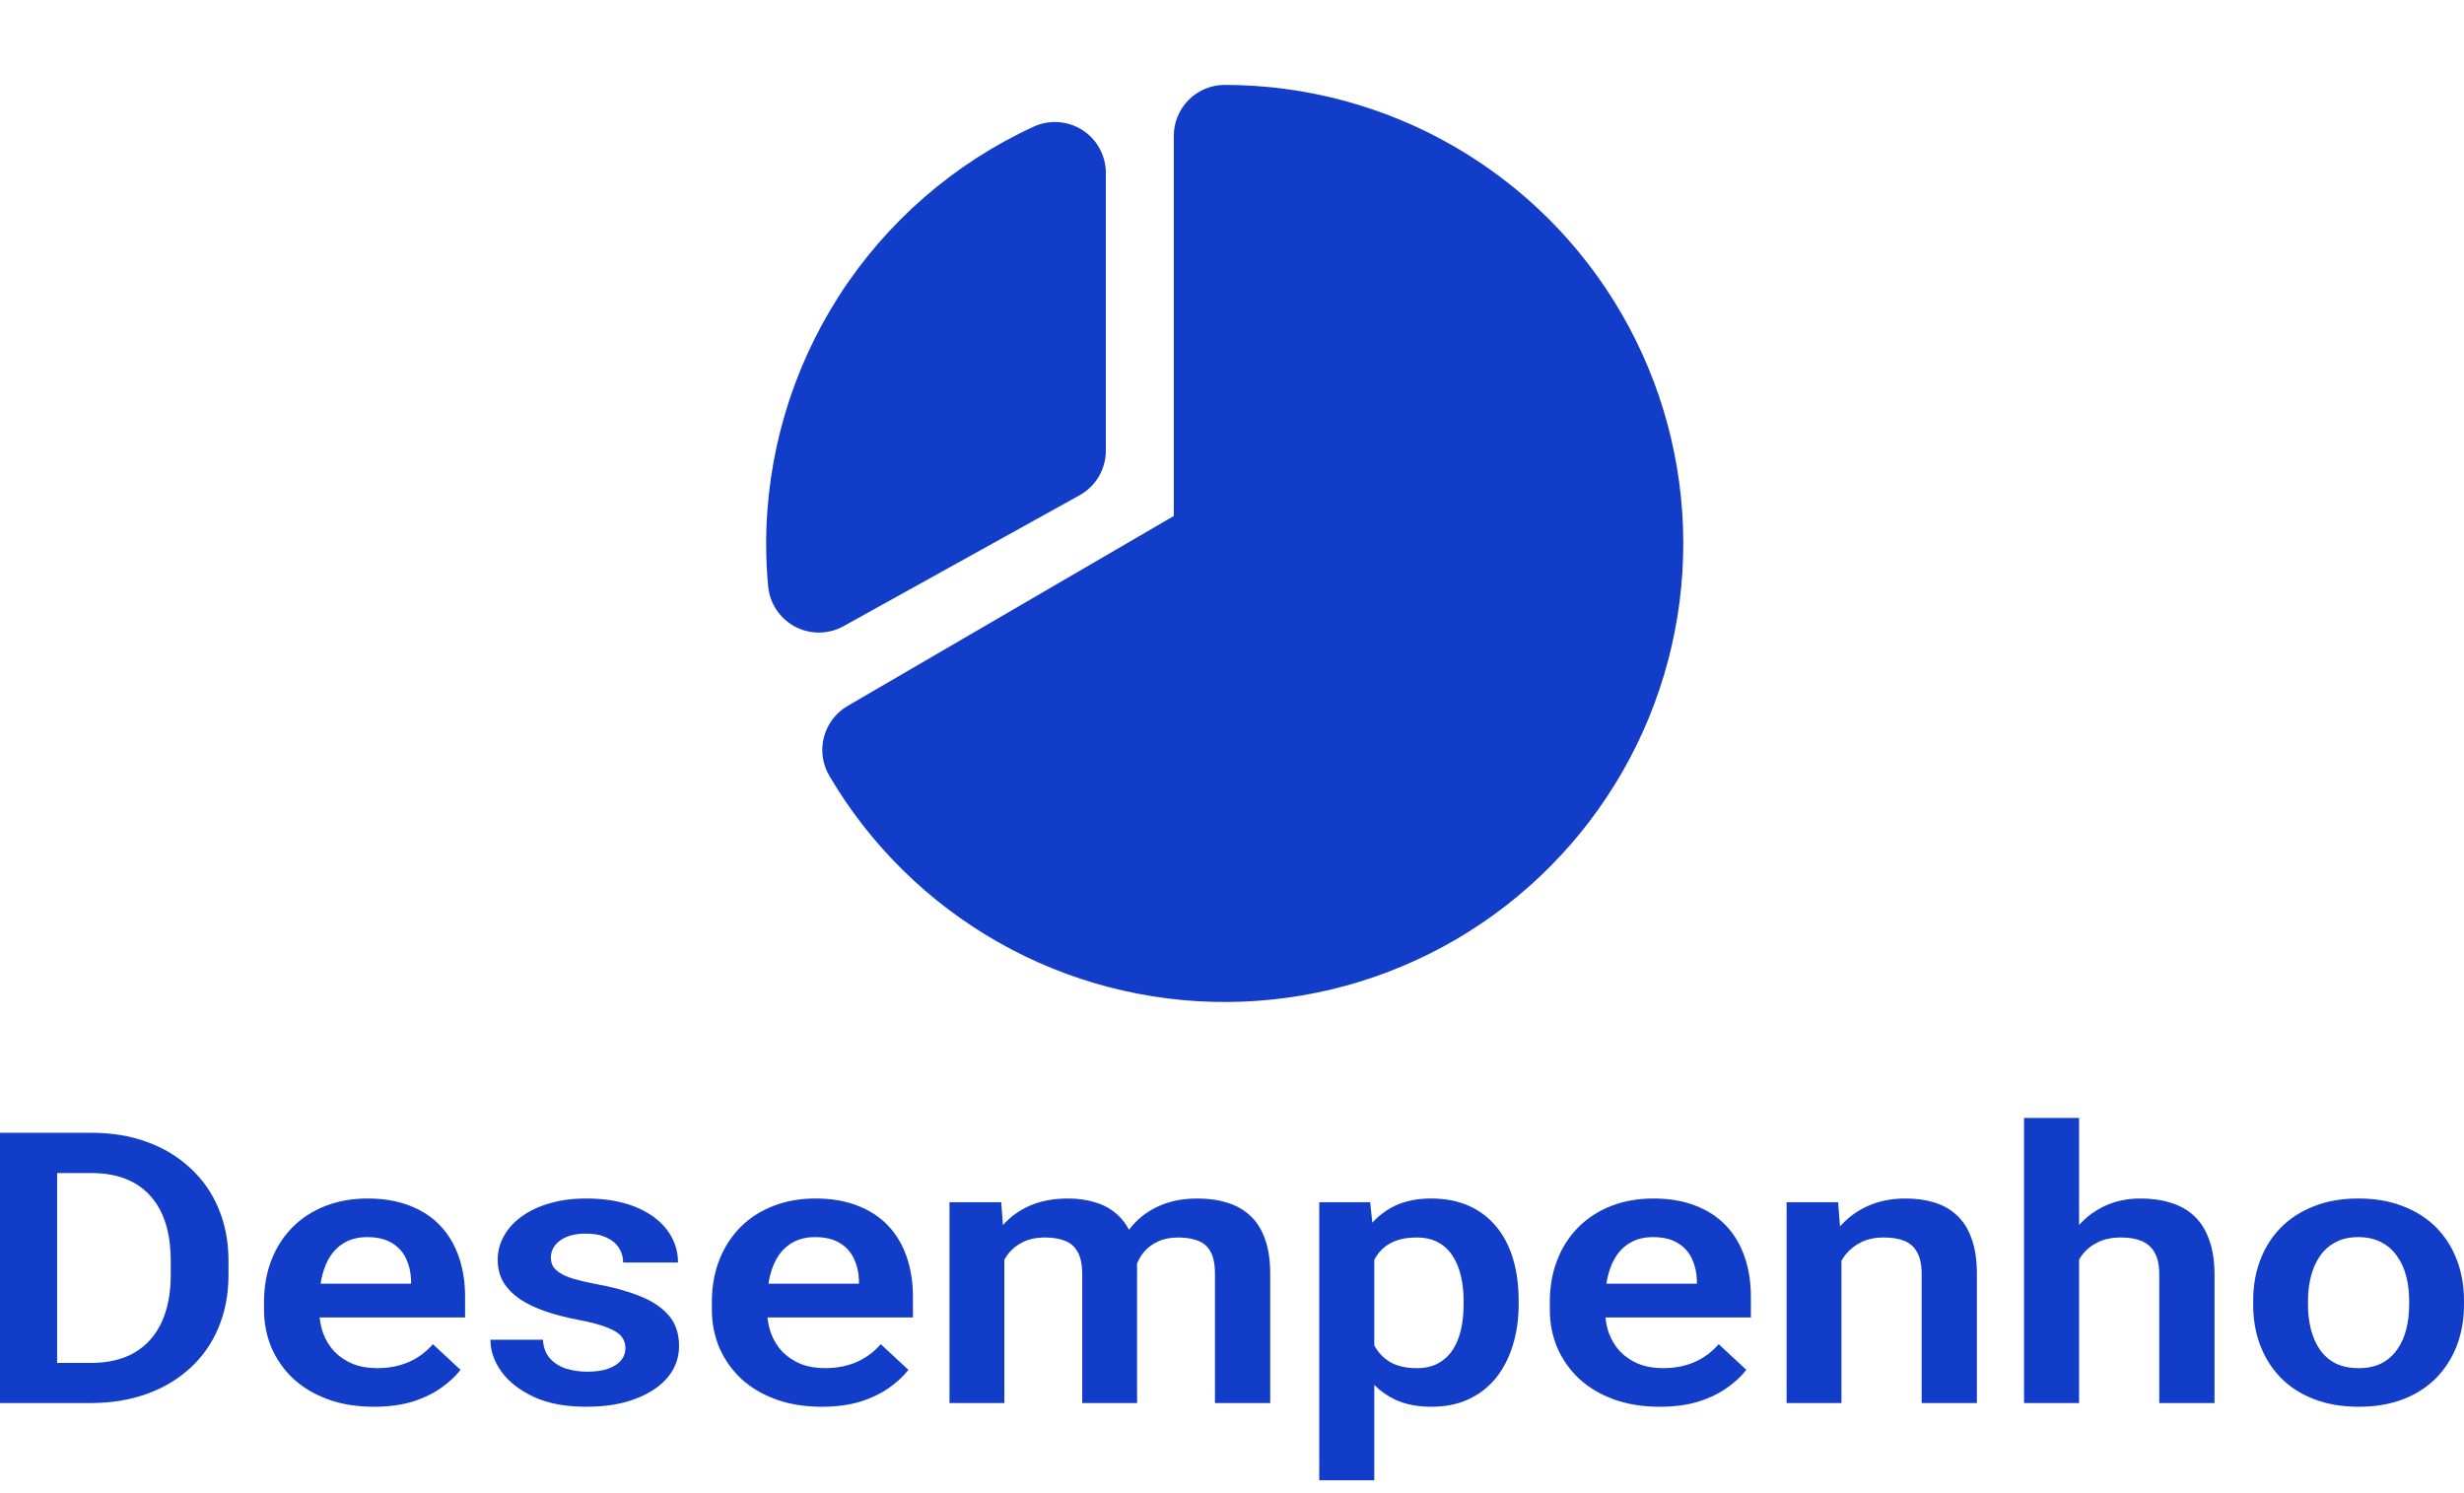
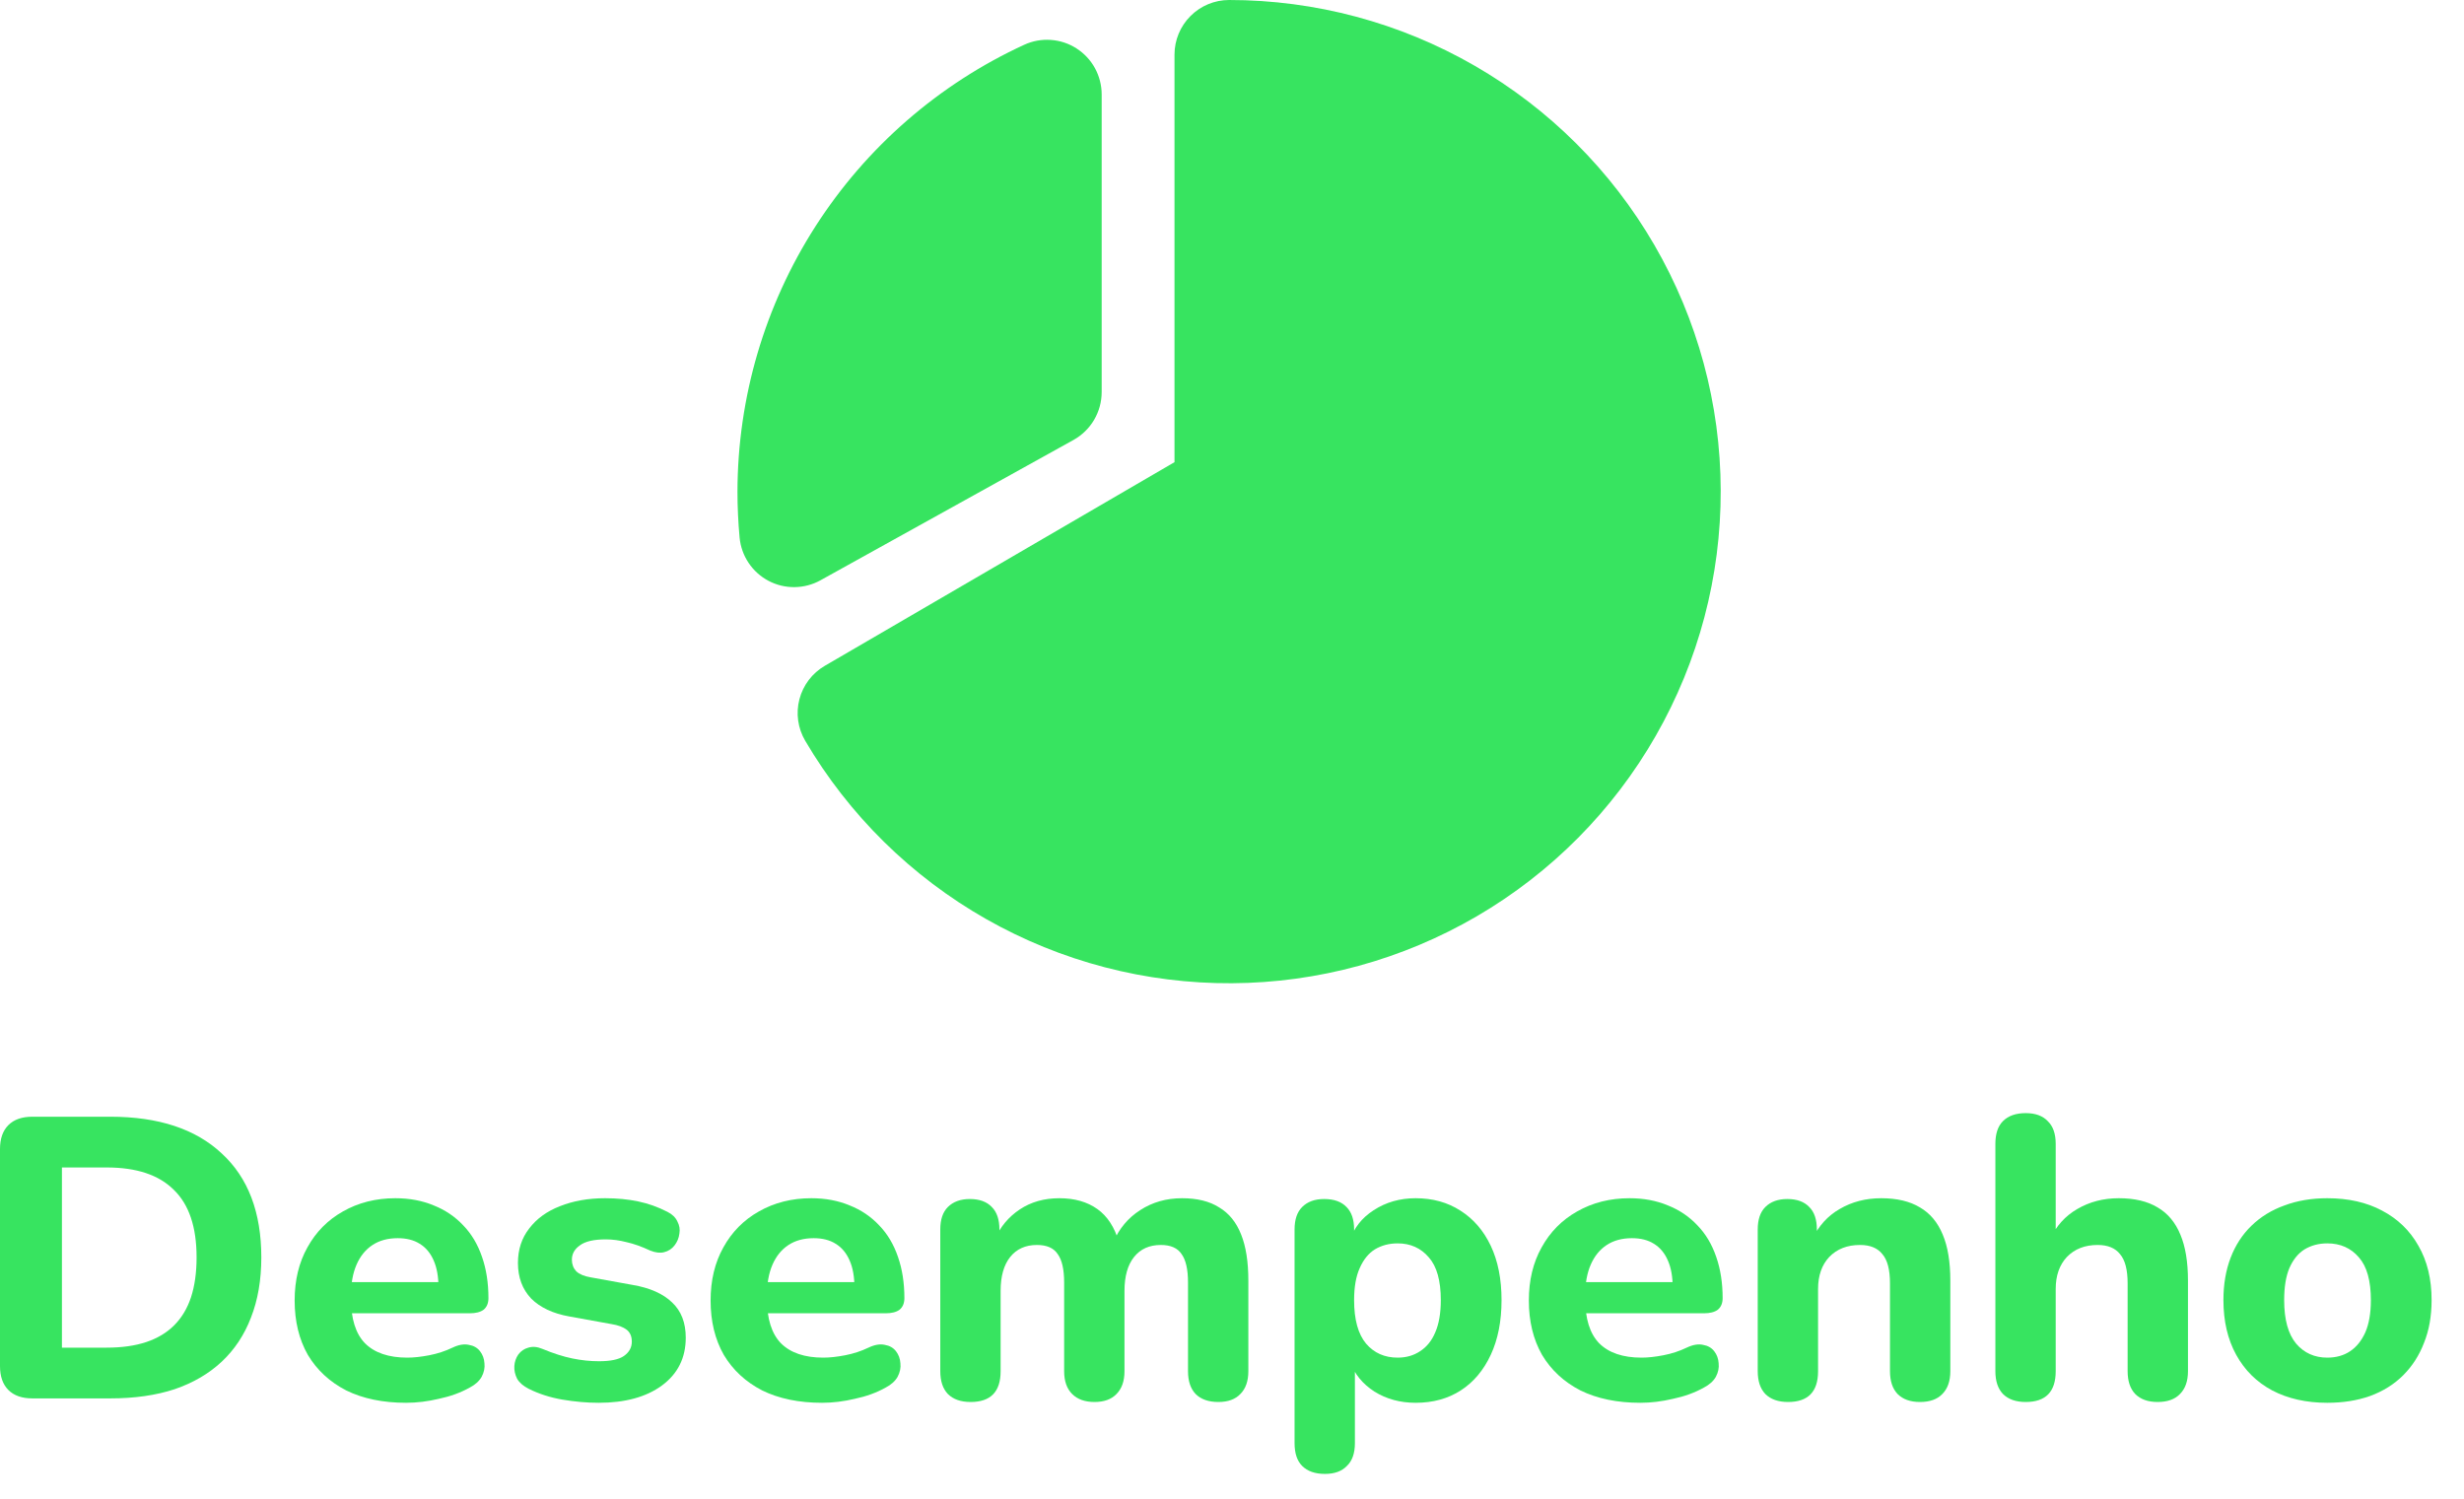
- <svg xmlns="http://www.w3.org/2000/svg" width="170" height="103" viewBox="0 0 170 103" fill="none">
-   <path d="M84.5 5.859C83.568 5.859 82.673 6.23 82.014 6.889C81.355 7.548 80.984 8.443 80.984 9.375V35.605L58.478 48.712C58.078 48.945 57.728 49.255 57.448 49.624C57.168 49.993 56.964 50.413 56.846 50.861C56.729 51.309 56.702 51.776 56.766 52.235C56.83 52.694 56.984 53.135 57.219 53.534C60.028 58.313 64.043 62.27 68.863 65.009C73.682 67.748 79.137 69.172 84.68 69.14C90.224 69.108 95.661 67.62 100.448 64.825C105.236 62.03 109.205 58.026 111.958 53.215C114.711 48.404 116.152 42.953 116.136 37.41C116.12 31.866 114.649 26.424 111.868 21.629C109.087 16.833 105.096 12.852 100.292 10.085C95.489 7.317 90.043 5.86 84.5 5.859Z" fill="#123DC8" />
-   <path fill-rule="evenodd" clip-rule="evenodd" d="M75.81 32.882C75.492 33.422 75.035 33.868 74.486 34.172L58.2 43.207C57.689 43.49 57.116 43.641 56.532 43.647C55.948 43.653 55.372 43.513 54.855 43.24C54.339 42.967 53.899 42.57 53.574 42.085C53.25 41.599 53.051 41.04 52.997 40.459C52.906 39.48 52.859 38.487 52.859 37.5C52.869 31.444 54.612 25.518 57.883 20.421C61.154 15.325 65.815 11.271 71.316 8.739C71.852 8.494 72.441 8.387 73.028 8.428C73.616 8.47 74.184 8.658 74.68 8.976C75.176 9.295 75.584 9.732 75.866 10.249C76.149 10.767 76.297 11.346 76.297 11.935V31.099C76.297 31.726 76.129 32.342 75.81 32.882Z" fill="#123DC8" />
-   <path d="M43.152 93.022C43.152 92.731 43.066 92.471 42.894 92.24C42.722 92.01 42.397 91.801 41.92 91.613C41.451 91.417 40.764 91.233 39.856 91.062C39.053 90.909 38.313 90.716 37.635 90.486C36.956 90.255 36.373 89.978 35.886 89.653C35.399 89.32 35.017 88.932 34.739 88.488C34.472 88.035 34.338 87.515 34.338 86.925C34.338 86.353 34.477 85.816 34.754 85.312C35.031 84.799 35.432 84.351 35.958 83.967C36.483 83.574 37.123 83.267 37.878 83.045C38.633 82.814 39.483 82.699 40.429 82.699C41.748 82.699 42.88 82.891 43.826 83.275C44.781 83.66 45.512 84.189 46.018 84.864C46.525 85.529 46.778 86.281 46.778 87.118H42.994C42.994 86.75 42.899 86.417 42.708 86.119C42.526 85.82 42.244 85.581 41.862 85.401C41.48 85.213 40.998 85.12 40.415 85.12C39.889 85.12 39.445 85.197 39.082 85.35C38.728 85.504 38.461 85.704 38.279 85.952C38.098 86.2 38.007 86.473 38.007 86.772C38.007 86.994 38.055 87.194 38.15 87.374C38.255 87.544 38.423 87.702 38.652 87.848C38.881 87.993 39.192 88.125 39.584 88.245C39.985 88.364 40.477 88.479 41.06 88.59C42.216 88.795 43.224 89.069 44.084 89.41C44.953 89.743 45.631 90.187 46.119 90.742C46.606 91.297 46.85 92.006 46.85 92.868C46.85 93.483 46.702 94.046 46.405 94.559C46.109 95.062 45.679 95.502 45.115 95.878C44.552 96.254 43.878 96.548 43.095 96.761C42.311 96.966 41.428 97.069 40.443 97.069C39.02 97.069 37.816 96.843 36.832 96.39C35.848 95.929 35.103 95.348 34.596 94.648C34.09 93.94 33.837 93.205 33.837 92.445H37.462C37.491 92.983 37.654 93.415 37.95 93.739C38.246 94.063 38.619 94.298 39.068 94.443C39.526 94.58 40.009 94.648 40.515 94.648C41.088 94.648 41.571 94.58 41.963 94.443C42.354 94.298 42.651 94.106 42.851 93.867C43.052 93.62 43.152 93.338 43.152 93.022Z" fill="#123DC8" />
-   <path d="M155.454 90.025V89.756C155.454 88.74 155.616 87.805 155.941 86.951C156.266 86.089 156.739 85.342 157.36 84.71C157.981 84.078 158.74 83.587 159.638 83.237C160.536 82.878 161.559 82.699 162.705 82.699C163.871 82.699 164.903 82.878 165.801 83.237C166.709 83.587 167.473 84.078 168.094 84.71C168.715 85.342 169.188 86.089 169.513 86.951C169.838 87.805 170 88.74 170 89.756V90.025C170 91.032 169.838 91.967 169.513 92.83C169.188 93.683 168.715 94.431 168.094 95.071C167.473 95.703 166.713 96.194 165.815 96.544C164.917 96.894 163.89 97.069 162.734 97.069C161.587 97.069 160.56 96.894 159.653 96.544C158.745 96.194 157.981 95.703 157.36 95.071C156.739 94.431 156.266 93.683 155.941 92.83C155.616 91.967 155.454 91.032 155.454 90.025ZM159.237 89.756V90.025C159.237 90.631 159.304 91.199 159.438 91.728C159.571 92.258 159.777 92.723 160.054 93.124C160.331 93.525 160.689 93.841 161.129 94.072C161.578 94.294 162.113 94.405 162.734 94.405C163.345 94.405 163.871 94.294 164.31 94.072C164.75 93.841 165.108 93.525 165.385 93.124C165.672 92.723 165.882 92.258 166.016 91.728C166.15 91.199 166.216 90.631 166.216 90.025V89.756C166.216 89.158 166.15 88.599 166.016 88.078C165.882 87.549 165.672 87.083 165.385 86.682C165.108 86.272 164.745 85.952 164.296 85.722C163.857 85.483 163.326 85.363 162.705 85.363C162.094 85.363 161.568 85.483 161.129 85.722C160.689 85.952 160.331 86.272 160.054 86.682C159.777 87.083 159.571 87.549 159.438 88.078C159.304 88.599 159.237 89.158 159.237 89.756Z" fill="#123DC8" />
-   <path d="M111.341 96.557C112.278 96.898 113.333 97.069 114.509 97.069C115.521 97.069 116.415 96.949 117.188 96.71C117.962 96.463 118.622 96.142 119.166 95.75C119.72 95.357 120.16 94.947 120.485 94.52L118.579 92.753C118.101 93.299 117.537 93.713 116.888 93.995C116.247 94.268 115.531 94.405 114.738 94.405C114.107 94.405 113.544 94.307 113.047 94.11C112.559 93.906 112.139 93.624 111.786 93.265C111.442 92.898 111.179 92.467 110.997 91.972C110.881 91.637 110.804 91.282 110.766 90.909H120.8V89.487C120.8 88.479 120.657 87.562 120.37 86.733C120.083 85.897 119.658 85.179 119.095 84.582C118.531 83.984 117.829 83.523 116.988 83.198C116.147 82.865 115.177 82.699 114.079 82.699C113.018 82.699 112.048 82.87 111.169 83.211C110.29 83.553 109.535 84.04 108.905 84.671C108.274 85.303 107.787 86.059 107.443 86.938C107.099 87.809 106.927 88.778 106.927 89.846V90.358C106.927 91.297 107.099 92.177 107.443 92.996C107.797 93.807 108.298 94.52 108.948 95.135C109.607 95.741 110.405 96.215 111.341 96.557ZM110.831 88.578C110.86 88.388 110.897 88.204 110.94 88.027C111.074 87.48 111.274 87.011 111.542 86.618C111.819 86.217 112.163 85.909 112.574 85.696C112.994 85.474 113.486 85.363 114.05 85.363C114.747 85.363 115.316 85.5 115.755 85.773C116.195 86.037 116.52 86.396 116.73 86.849C116.94 87.293 117.055 87.784 117.074 88.322V88.578H110.831Z" fill="#123DC8" />
-   <path d="M127.049 86.99C127.135 86.842 127.231 86.701 127.335 86.567C127.631 86.2 127.994 85.914 128.424 85.709C128.864 85.495 129.375 85.389 129.958 85.389C130.522 85.389 130.994 85.465 131.377 85.619C131.768 85.773 132.065 86.033 132.265 86.4C132.475 86.767 132.581 87.267 132.581 87.899V96.813H136.393V87.924C136.393 86.96 136.273 86.148 136.034 85.491C135.805 84.825 135.471 84.287 135.031 83.877C134.601 83.468 134.085 83.169 133.483 82.981C132.881 82.793 132.208 82.699 131.463 82.699C130.545 82.699 129.714 82.857 128.969 83.173C128.224 83.489 127.579 83.941 127.034 84.531C127.005 84.562 126.977 84.594 126.949 84.627L126.819 82.955H123.265V96.813H127.049V86.99Z" fill="#123DC8" />
-   <path d="M143.444 77.141V84.526C143.954 83.959 144.556 83.516 145.25 83.198C145.985 82.865 146.797 82.699 147.686 82.699C148.45 82.699 149.143 82.797 149.764 82.994C150.395 83.181 150.934 83.484 151.383 83.903C151.832 84.321 152.176 84.868 152.415 85.542C152.664 86.208 152.788 87.019 152.788 87.976V96.813H148.976V87.95C148.976 87.31 148.871 86.806 148.66 86.439C148.45 86.063 148.149 85.794 147.758 85.632C147.375 85.47 146.902 85.389 146.339 85.389C145.727 85.389 145.202 85.495 144.762 85.709C144.323 85.914 143.96 86.2 143.673 86.567C143.591 86.676 143.514 86.79 143.444 86.909V96.813H139.646V77.141H143.444Z" fill="#123DC8" />
-   <path fill-rule="evenodd" clip-rule="evenodd" d="M94.817 95.56C95.233 95.983 95.716 96.324 96.264 96.582C96.972 96.907 97.803 97.069 98.758 97.069C99.733 97.069 100.593 96.894 101.338 96.544C102.093 96.185 102.723 95.69 103.23 95.058C103.736 94.418 104.118 93.671 104.376 92.817C104.644 91.954 104.777 91.02 104.777 90.012V89.743C104.777 88.684 104.648 87.724 104.39 86.861C104.133 85.999 103.746 85.256 103.23 84.633C102.714 84.01 102.078 83.531 101.324 83.198C100.578 82.865 99.714 82.699 98.73 82.699C97.784 82.699 96.957 82.865 96.25 83.198C95.65 83.485 95.127 83.876 94.683 84.371L94.53 82.955H91.019V102.141H94.817V95.56ZM94.817 92.837C95.064 93.301 95.412 93.675 95.863 93.957C96.35 94.256 96.981 94.405 97.755 94.405C98.338 94.405 98.835 94.29 99.246 94.059C99.656 93.829 99.991 93.513 100.249 93.111C100.507 92.702 100.693 92.232 100.808 91.703C100.922 91.173 100.98 90.61 100.98 90.012V89.743C100.98 89.128 100.917 88.561 100.793 88.04C100.669 87.51 100.478 87.049 100.22 86.656C99.962 86.255 99.628 85.944 99.217 85.722C98.806 85.5 98.309 85.389 97.726 85.389C97.144 85.389 96.642 85.474 96.222 85.645C95.801 85.816 95.457 86.059 95.19 86.375C95.05 86.54 94.926 86.721 94.817 86.919V92.837Z" fill="#123DC8" />
-   <path d="M69.293 86.924C69.363 86.8 69.439 86.681 69.522 86.567C69.799 86.2 70.148 85.914 70.568 85.709C70.998 85.495 71.509 85.389 72.102 85.389C72.637 85.389 73.095 85.465 73.478 85.619C73.86 85.764 74.151 86.02 74.352 86.388C74.562 86.755 74.667 87.263 74.667 87.912V96.813H78.451V87.566C78.451 87.441 78.448 87.318 78.443 87.198C78.57 86.891 78.734 86.617 78.938 86.375C79.205 86.067 79.53 85.828 79.912 85.657C80.304 85.478 80.763 85.389 81.288 85.389C81.804 85.389 82.253 85.461 82.635 85.606C83.017 85.743 83.309 85.99 83.51 86.349C83.72 86.708 83.825 87.224 83.825 87.899V96.813H87.637V87.912C87.637 86.964 87.518 86.161 87.279 85.504C87.049 84.846 86.715 84.313 86.275 83.903C85.836 83.484 85.306 83.181 84.685 82.994C84.073 82.797 83.385 82.699 82.621 82.699C81.637 82.699 80.767 82.865 80.013 83.198C79.267 83.523 78.642 83.975 78.135 84.556C78.05 84.654 77.969 84.754 77.892 84.857C77.686 84.456 77.428 84.116 77.118 83.839C76.697 83.446 76.196 83.16 75.613 82.981C75.03 82.793 74.39 82.699 73.692 82.699C72.689 82.699 71.805 82.865 71.041 83.198C70.316 83.518 69.702 83.964 69.197 84.536L69.078 82.955H65.509V96.813H69.293V86.924Z" fill="#123DC8" />
-   <path d="M53.528 96.557C54.464 96.898 55.52 97.069 56.695 97.069C57.708 97.069 58.601 96.949 59.375 96.71C60.149 96.463 60.809 96.142 61.353 95.75C61.907 95.357 62.347 94.947 62.672 94.52L60.766 92.753C60.288 93.299 59.724 93.713 59.074 93.995C58.434 94.268 57.718 94.405 56.925 94.405C56.294 94.405 55.73 94.307 55.233 94.11C54.746 93.906 54.326 93.624 53.972 93.265C53.628 92.898 53.366 92.467 53.184 91.972C53.068 91.637 52.991 91.282 52.953 90.909H62.987V89.487C62.987 88.479 62.843 87.562 62.557 86.733C62.27 85.897 61.845 85.179 61.281 84.582C60.718 83.984 60.016 83.523 59.175 83.198C58.334 82.865 57.364 82.699 56.265 82.699C55.205 82.699 54.235 82.87 53.356 83.211C52.477 83.553 51.722 84.04 51.092 84.671C50.461 85.303 49.974 86.059 49.63 86.938C49.286 87.809 49.114 88.778 49.114 89.846V90.358C49.114 91.297 49.286 92.177 49.63 92.996C49.983 93.807 50.485 94.52 51.135 95.135C51.794 95.741 52.592 96.215 53.528 96.557ZM53.018 88.578C53.047 88.388 53.083 88.204 53.127 88.027C53.261 87.48 53.461 87.011 53.729 86.618C54.006 86.217 54.35 85.909 54.761 85.696C55.181 85.474 55.673 85.363 56.237 85.363C56.934 85.363 57.503 85.5 57.942 85.773C58.382 86.037 58.706 86.396 58.917 86.849C59.127 87.293 59.242 87.784 59.261 88.322V88.578H53.018Z" fill="#123DC8" />
-   <path d="M22.629 96.557C23.566 96.898 24.622 97.069 25.797 97.069C26.809 97.069 27.703 96.949 28.477 96.71C29.25 96.463 29.91 96.142 30.454 95.75C31.009 95.357 31.448 94.947 31.773 94.52L29.867 92.753C29.389 93.299 28.825 93.713 28.176 93.995C27.535 94.268 26.819 94.405 26.026 94.405C25.395 94.405 24.832 94.307 24.335 94.11C23.848 93.906 23.427 93.624 23.074 93.265C22.73 92.898 22.467 92.467 22.285 91.972C22.169 91.637 22.092 91.282 22.055 90.909H32.088V89.487C32.088 88.479 31.945 87.562 31.658 86.733C31.372 85.897 30.946 85.179 30.383 84.582C29.819 83.984 29.117 83.523 28.276 83.198C27.435 82.865 26.465 82.699 25.367 82.699C24.306 82.699 23.336 82.87 22.457 83.211C21.578 83.553 20.824 84.04 20.193 84.671C19.562 85.303 19.075 86.059 18.731 86.938C18.387 87.809 18.215 88.778 18.215 89.846V90.358C18.215 91.297 18.387 92.177 18.731 92.996C19.085 93.807 19.586 94.52 20.236 95.135C20.895 95.741 21.693 96.215 22.629 96.557ZM22.119 88.578C22.148 88.388 22.185 88.204 22.228 88.027C22.362 87.48 22.562 87.011 22.83 86.618C23.107 86.217 23.451 85.909 23.862 85.696C24.282 85.474 24.774 85.363 25.338 85.363C26.035 85.363 26.604 85.5 27.044 85.773C27.483 86.037 27.808 86.396 28.018 86.849C28.228 87.293 28.343 87.784 28.362 88.322V88.578H22.119Z" fill="#123DC8" />
-   <path d="M0 96.813H1.734H3.941H6.234C7.658 96.813 8.952 96.604 10.118 96.185C11.284 95.767 12.287 95.169 13.128 94.392C13.978 93.615 14.628 92.684 15.077 91.6C15.535 90.507 15.765 89.295 15.765 87.963V87.028C15.765 85.687 15.535 84.475 15.077 83.391C14.628 82.306 13.978 81.376 13.128 80.599C12.287 79.813 11.288 79.211 10.132 78.793C8.986 78.374 7.715 78.165 6.32 78.165H3.941H1.648H0V96.813ZM3.941 94.046V80.944H6.32C7.199 80.944 7.978 81.077 8.656 81.341C9.335 81.606 9.903 81.995 10.362 82.507C10.83 83.019 11.183 83.651 11.422 84.402C11.661 85.154 11.78 86.02 11.78 87.002V87.963C11.78 89.235 11.57 90.328 11.15 91.242C10.729 92.147 10.108 92.843 9.287 93.329C8.465 93.807 7.448 94.046 6.234 94.046H3.941Z" fill="#123DC8" />
+ <svg xmlns="http://www.w3.org/2000/svg" width="74" height="45" viewBox="0 0 74 45" fill="none">
+   <path d="M0.972 42C0.66 42 0.42 41.916 0.252 41.748C0.084 41.58 0 41.34 0 41.028V34.512C0 34.2 0.084 33.96 0.252 33.792C0.42 33.624 0.66 33.54 0.972 33.54H3.312C4.76 33.54 5.876 33.908 6.66 34.644C7.452 35.372 7.848 36.412 7.848 37.764C7.848 38.444 7.744 39.048 7.536 39.576C7.336 40.096 7.044 40.536 6.66 40.896C6.276 41.256 5.804 41.532 5.244 41.724C4.684 41.908 4.04 42 3.312 42H0.972ZM1.86 40.476H3.204C3.66 40.476 4.056 40.42 4.392 40.308C4.728 40.196 5.008 40.028 5.232 39.804C5.456 39.58 5.624 39.3 5.736 38.964C5.848 38.62 5.904 38.22 5.904 37.764C5.904 36.852 5.676 36.176 5.22 35.736C4.772 35.288 4.1 35.064 3.204 35.064H1.86V40.476Z" fill="#37E460" />
+   <path d="M12.197 42.132C11.501 42.132 10.901 42.008 10.397 41.76C9.901 41.504 9.517 41.148 9.245 40.692C8.981 40.228 8.849 39.684 8.849 39.06C8.849 38.452 8.977 37.92 9.233 37.464C9.489 37 9.845 36.64 10.301 36.384C10.765 36.12 11.289 35.988 11.873 35.988C12.297 35.988 12.681 36.06 13.025 36.204C13.369 36.34 13.665 36.54 13.913 36.804C14.161 37.06 14.349 37.376 14.477 37.752C14.605 38.12 14.669 38.532 14.669 38.988C14.669 39.14 14.621 39.256 14.525 39.336C14.429 39.408 14.289 39.444 14.105 39.444H10.337V38.508H13.361L13.169 38.676C13.169 38.348 13.121 38.076 13.025 37.86C12.929 37.636 12.789 37.468 12.605 37.356C12.429 37.244 12.209 37.188 11.945 37.188C11.649 37.188 11.397 37.256 11.189 37.392C10.981 37.528 10.821 37.724 10.709 37.98C10.597 38.236 10.541 38.544 10.541 38.904V39C10.541 39.608 10.681 40.056 10.961 40.344C11.249 40.632 11.673 40.776 12.233 40.776C12.425 40.776 12.645 40.752 12.893 40.704C13.141 40.656 13.373 40.58 13.589 40.476C13.773 40.388 13.937 40.36 14.081 40.392C14.225 40.416 14.337 40.48 14.417 40.584C14.497 40.688 14.541 40.808 14.549 40.944C14.565 41.08 14.537 41.216 14.465 41.352C14.393 41.48 14.273 41.588 14.105 41.676C13.833 41.828 13.525 41.94 13.181 42.012C12.845 42.092 12.517 42.132 12.197 42.132Z" fill="#37E460" />
+   <path d="M17.979 42.132C17.627 42.132 17.263 42.1 16.887 42.036C16.519 41.972 16.183 41.864 15.879 41.712C15.719 41.632 15.603 41.532 15.531 41.412C15.467 41.284 15.439 41.156 15.447 41.028C15.455 40.9 15.495 40.784 15.567 40.68C15.647 40.576 15.747 40.508 15.867 40.476C15.995 40.436 16.135 40.448 16.287 40.512C16.615 40.648 16.915 40.744 17.187 40.8C17.459 40.856 17.727 40.884 17.991 40.884C18.335 40.884 18.583 40.832 18.735 40.728C18.895 40.616 18.975 40.472 18.975 40.296C18.975 40.136 18.923 40.016 18.819 39.936C18.715 39.856 18.563 39.8 18.363 39.768L17.103 39.54C16.607 39.452 16.223 39.272 15.951 39C15.687 38.72 15.555 38.364 15.555 37.932C15.555 37.532 15.667 37.188 15.891 36.9C16.115 36.604 16.423 36.38 16.815 36.228C17.215 36.068 17.667 35.988 18.171 35.988C18.531 35.988 18.863 36.02 19.167 36.084C19.471 36.148 19.763 36.252 20.043 36.396C20.187 36.468 20.287 36.564 20.343 36.684C20.407 36.804 20.427 36.928 20.403 37.056C20.387 37.184 20.339 37.3 20.259 37.404C20.179 37.508 20.075 37.576 19.947 37.608C19.827 37.64 19.687 37.624 19.527 37.56C19.271 37.44 19.035 37.356 18.819 37.308C18.603 37.252 18.395 37.224 18.195 37.224C17.835 37.224 17.575 37.284 17.415 37.404C17.255 37.516 17.175 37.66 17.175 37.836C17.175 37.972 17.219 38.088 17.307 38.184C17.403 38.272 17.547 38.332 17.739 38.364L18.999 38.592C19.519 38.68 19.915 38.856 20.187 39.12C20.459 39.376 20.595 39.728 20.595 40.176C20.595 40.784 20.355 41.264 19.875 41.616C19.403 41.96 18.771 42.132 17.979 42.132Z" fill="#37E460" />
+   <path d="M24.689 42.132C23.993 42.132 23.393 42.008 22.889 41.76C22.393 41.504 22.009 41.148 21.737 40.692C21.473 40.228 21.341 39.684 21.341 39.06C21.341 38.452 21.469 37.92 21.725 37.464C21.981 37 22.337 36.64 22.793 36.384C23.257 36.12 23.781 35.988 24.365 35.988C24.789 35.988 25.173 36.06 25.517 36.204C25.861 36.34 26.157 36.54 26.405 36.804C26.653 37.06 26.841 37.376 26.969 37.752C27.097 38.12 27.161 38.532 27.161 38.988C27.161 39.14 27.113 39.256 27.017 39.336C26.921 39.408 26.781 39.444 26.597 39.444H22.829V38.508H25.853L25.661 38.676C25.661 38.348 25.613 38.076 25.517 37.86C25.421 37.636 25.281 37.468 25.097 37.356C24.921 37.244 24.701 37.188 24.437 37.188C24.141 37.188 23.889 37.256 23.681 37.392C23.473 37.528 23.313 37.724 23.201 37.98C23.089 38.236 23.033 38.544 23.033 38.904V39C23.033 39.608 23.173 40.056 23.453 40.344C23.741 40.632 24.165 40.776 24.725 40.776C24.917 40.776 25.137 40.752 25.385 40.704C25.633 40.656 25.865 40.58 26.081 40.476C26.265 40.388 26.429 40.36 26.573 40.392C26.717 40.416 26.829 40.48 26.909 40.584C26.989 40.688 27.033 40.808 27.041 40.944C27.057 41.08 27.029 41.216 26.957 41.352C26.885 41.48 26.765 41.588 26.597 41.676C26.325 41.828 26.017 41.94 25.673 42.012C25.337 42.092 25.009 42.132 24.689 42.132Z" fill="#37E460" />
+   <path d="M29.151 42.108C28.855 42.108 28.627 42.028 28.467 41.868C28.315 41.708 28.239 41.48 28.239 41.184V36.924C28.239 36.628 28.315 36.404 28.467 36.252C28.627 36.092 28.847 36.012 29.127 36.012C29.415 36.012 29.635 36.092 29.787 36.252C29.939 36.404 30.015 36.628 30.015 36.924V37.692L29.883 37.212C30.043 36.844 30.291 36.548 30.627 36.324C30.963 36.1 31.359 35.988 31.815 35.988C32.271 35.988 32.651 36.096 32.955 36.312C33.259 36.528 33.475 36.86 33.603 37.308H33.435C33.611 36.9 33.879 36.58 34.239 36.348C34.607 36.108 35.027 35.988 35.499 35.988C35.955 35.988 36.327 36.08 36.615 36.264C36.911 36.44 37.131 36.712 37.275 37.08C37.419 37.44 37.491 37.9 37.491 38.46V41.184C37.491 41.48 37.411 41.708 37.251 41.868C37.099 42.028 36.879 42.108 36.591 42.108C36.295 42.108 36.067 42.028 35.907 41.868C35.755 41.708 35.679 41.48 35.679 41.184V38.52C35.679 38.128 35.615 37.844 35.487 37.668C35.367 37.484 35.159 37.392 34.863 37.392C34.519 37.392 34.251 37.512 34.059 37.752C33.867 37.992 33.771 38.332 33.771 38.772V41.184C33.771 41.48 33.691 41.708 33.531 41.868C33.379 42.028 33.159 42.108 32.871 42.108C32.583 42.108 32.359 42.028 32.199 41.868C32.039 41.708 31.959 41.48 31.959 41.184V38.52C31.959 38.128 31.895 37.844 31.767 37.668C31.647 37.484 31.439 37.392 31.143 37.392C30.799 37.392 30.531 37.512 30.339 37.752C30.147 37.992 30.051 38.332 30.051 38.772V41.184C30.051 41.8 29.751 42.108 29.151 42.108Z" fill="#37E460" />
+   <path d="M39.791 44.268C39.495 44.268 39.267 44.188 39.107 44.028C38.955 43.876 38.879 43.648 38.879 43.344V36.924C38.879 36.628 38.955 36.404 39.107 36.252C39.267 36.092 39.487 36.012 39.767 36.012C40.063 36.012 40.287 36.092 40.439 36.252C40.591 36.404 40.667 36.628 40.667 36.924V37.74L40.535 37.272C40.655 36.888 40.895 36.58 41.255 36.348C41.623 36.108 42.043 35.988 42.515 35.988C43.027 35.988 43.475 36.112 43.859 36.36C44.251 36.608 44.555 36.96 44.771 37.416C44.987 37.872 45.095 38.416 45.095 39.048C45.095 39.68 44.987 40.228 44.771 40.692C44.555 41.156 44.255 41.512 43.871 41.76C43.487 42.008 43.035 42.132 42.515 42.132C42.051 42.132 41.639 42.02 41.279 41.796C40.919 41.564 40.675 41.264 40.547 40.896H40.691V43.344C40.691 43.648 40.611 43.876 40.451 44.028C40.299 44.188 40.079 44.268 39.791 44.268ZM41.975 40.776C42.231 40.776 42.455 40.712 42.647 40.584C42.847 40.456 42.999 40.268 43.103 40.02C43.215 39.764 43.271 39.44 43.271 39.048C43.271 38.464 43.151 38.036 42.911 37.764C42.671 37.484 42.359 37.344 41.975 37.344C41.719 37.344 41.491 37.404 41.291 37.524C41.099 37.644 40.947 37.832 40.835 38.088C40.723 38.336 40.667 38.656 40.667 39.048C40.667 39.632 40.787 40.068 41.027 40.356C41.267 40.636 41.583 40.776 41.975 40.776Z" fill="#37E460" />
+   <path d="M49.263 42.132C48.567 42.132 47.967 42.008 47.463 41.76C46.967 41.504 46.583 41.148 46.311 40.692C46.047 40.228 45.915 39.684 45.915 39.06C45.915 38.452 46.043 37.92 46.299 37.464C46.555 37 46.911 36.64 47.367 36.384C47.831 36.12 48.355 35.988 48.939 35.988C49.363 35.988 49.747 36.06 50.091 36.204C50.435 36.34 50.731 36.54 50.979 36.804C51.227 37.06 51.415 37.376 51.543 37.752C51.671 38.12 51.735 38.532 51.735 38.988C51.735 39.14 51.687 39.256 51.591 39.336C51.495 39.408 51.355 39.444 51.171 39.444H47.403V38.508H50.427L50.235 38.676C50.235 38.348 50.187 38.076 50.091 37.86C49.995 37.636 49.855 37.468 49.671 37.356C49.495 37.244 49.275 37.188 49.011 37.188C48.715 37.188 48.463 37.256 48.255 37.392C48.047 37.528 47.887 37.724 47.775 37.98C47.663 38.236 47.607 38.544 47.607 38.904V39C47.607 39.608 47.747 40.056 48.027 40.344C48.315 40.632 48.739 40.776 49.299 40.776C49.491 40.776 49.711 40.752 49.959 40.704C50.207 40.656 50.439 40.58 50.655 40.476C50.839 40.388 51.003 40.36 51.147 40.392C51.291 40.416 51.403 40.48 51.483 40.584C51.563 40.688 51.607 40.808 51.615 40.944C51.631 41.08 51.603 41.216 51.531 41.352C51.459 41.48 51.339 41.588 51.171 41.676C50.899 41.828 50.591 41.94 50.247 42.012C49.911 42.092 49.583 42.132 49.263 42.132Z" fill="#37E460" />
+   <path d="M53.701 42.108C53.405 42.108 53.177 42.028 53.017 41.868C52.865 41.708 52.789 41.48 52.789 41.184V36.924C52.789 36.628 52.865 36.404 53.017 36.252C53.177 36.092 53.397 36.012 53.677 36.012C53.965 36.012 54.185 36.092 54.337 36.252C54.489 36.404 54.565 36.628 54.565 36.924V37.608L54.433 37.212C54.617 36.82 54.889 36.52 55.249 36.312C55.617 36.096 56.033 35.988 56.497 35.988C56.969 35.988 57.357 36.08 57.661 36.264C57.965 36.44 58.193 36.712 58.345 37.08C58.497 37.44 58.573 37.9 58.573 38.46V41.184C58.573 41.48 58.493 41.708 58.333 41.868C58.181 42.028 57.957 42.108 57.661 42.108C57.373 42.108 57.149 42.028 56.989 41.868C56.837 41.708 56.761 41.48 56.761 41.184V38.544C56.761 38.136 56.685 37.844 56.533 37.668C56.389 37.484 56.165 37.392 55.861 37.392C55.477 37.392 55.169 37.512 54.937 37.752C54.713 37.992 54.601 38.312 54.601 38.712V41.184C54.601 41.8 54.301 42.108 53.701 42.108Z" fill="#37E460" />
+   <path d="M60.838 42.108C60.542 42.108 60.314 42.028 60.154 41.868C60.002 41.708 59.926 41.48 59.926 41.184V34.356C59.926 34.052 60.002 33.824 60.154 33.672C60.314 33.512 60.542 33.432 60.838 33.432C61.126 33.432 61.346 33.512 61.498 33.672C61.658 33.824 61.738 34.052 61.738 34.356V37.212H61.57C61.754 36.82 62.026 36.52 62.386 36.312C62.754 36.096 63.17 35.988 63.634 35.988C64.106 35.988 64.494 36.08 64.798 36.264C65.102 36.44 65.33 36.712 65.482 37.08C65.634 37.44 65.71 37.9 65.71 38.46V41.184C65.71 41.48 65.63 41.708 65.47 41.868C65.318 42.028 65.094 42.108 64.798 42.108C64.51 42.108 64.286 42.028 64.126 41.868C63.974 41.708 63.898 41.48 63.898 41.184V38.544C63.898 38.136 63.822 37.844 63.67 37.668C63.526 37.484 63.302 37.392 62.998 37.392C62.614 37.392 62.306 37.512 62.074 37.752C61.85 37.992 61.738 38.312 61.738 38.712V41.184C61.738 41.8 61.438 42.108 60.838 42.108Z" fill="#37E460" />
+   <path d="M69.895 42.132C69.263 42.132 68.711 42.008 68.239 41.76C67.775 41.512 67.415 41.156 67.159 40.692C66.903 40.228 66.775 39.68 66.775 39.048C66.775 38.576 66.847 38.152 66.991 37.776C67.135 37.4 67.343 37.08 67.615 36.816C67.895 36.544 68.227 36.34 68.611 36.204C68.995 36.06 69.423 35.988 69.895 35.988C70.527 35.988 71.075 36.112 71.539 36.36C72.011 36.608 72.375 36.96 72.631 37.416C72.895 37.872 73.027 38.416 73.027 39.048C73.027 39.528 72.951 39.956 72.799 40.332C72.655 40.708 72.447 41.032 72.175 41.304C71.903 41.576 71.571 41.784 71.179 41.928C70.795 42.064 70.367 42.132 69.895 42.132ZM69.895 40.776C70.159 40.776 70.387 40.712 70.579 40.584C70.771 40.456 70.923 40.268 71.035 40.02C71.147 39.764 71.203 39.44 71.203 39.048C71.203 38.464 71.083 38.036 70.843 37.764C70.603 37.484 70.287 37.344 69.895 37.344C69.639 37.344 69.411 37.404 69.211 37.524C69.019 37.644 68.867 37.832 68.755 38.088C68.651 38.336 68.599 38.656 68.599 39.048C68.599 39.632 68.719 40.068 68.959 40.356C69.199 40.636 69.511 40.776 69.895 40.776Z" fill="#37E460" />
+   <path fill-rule="evenodd" clip-rule="evenodd" d="M36.914 0C36.478 0 36.061 0.173 35.754 0.481C35.446 0.788 35.273 1.206 35.273 1.641V13.881L24.77 19.998C24.584 20.107 24.42 20.251 24.289 20.423C24.159 20.596 24.063 20.792 24.009 21.001C23.954 21.21 23.941 21.428 23.971 21.642C24.001 21.856 24.073 22.062 24.182 22.248C25.493 24.478 27.367 26.325 29.616 27.603C31.865 28.881 34.411 29.546 36.998 29.531C39.585 29.516 42.122 28.821 44.356 27.517C46.59 26.213 48.443 24.345 49.727 22.099C51.012 19.854 51.685 17.311 51.677 14.724C51.67 12.137 50.983 9.597 49.685 7.359C48.388 5.121 46.525 3.263 44.283 1.972C42.042 0.68 39.501 0 36.914 0Z" fill="#37E460" />
+   <path fill-rule="evenodd" clip-rule="evenodd" d="M32.241 13.213C32.496 13.07 32.71 12.863 32.858 12.611C33.007 12.358 33.085 12.071 33.086 11.778V2.836C33.086 2.561 33.016 2.29 32.885 2.049C32.753 1.807 32.562 1.603 32.331 1.455C32.1 1.306 31.835 1.218 31.56 1.199C31.286 1.179 31.011 1.229 30.761 1.344C28.194 2.525 26.019 4.417 24.492 6.796C22.966 9.174 22.153 11.94 22.148 14.766C22.148 15.226 22.17 15.69 22.212 16.146C22.238 16.418 22.33 16.679 22.482 16.905C22.633 17.132 22.839 17.317 23.079 17.444C23.32 17.572 23.589 17.637 23.862 17.634C24.134 17.631 24.402 17.561 24.64 17.429L32.241 13.213Z" fill="#37E460" />
</svg>
